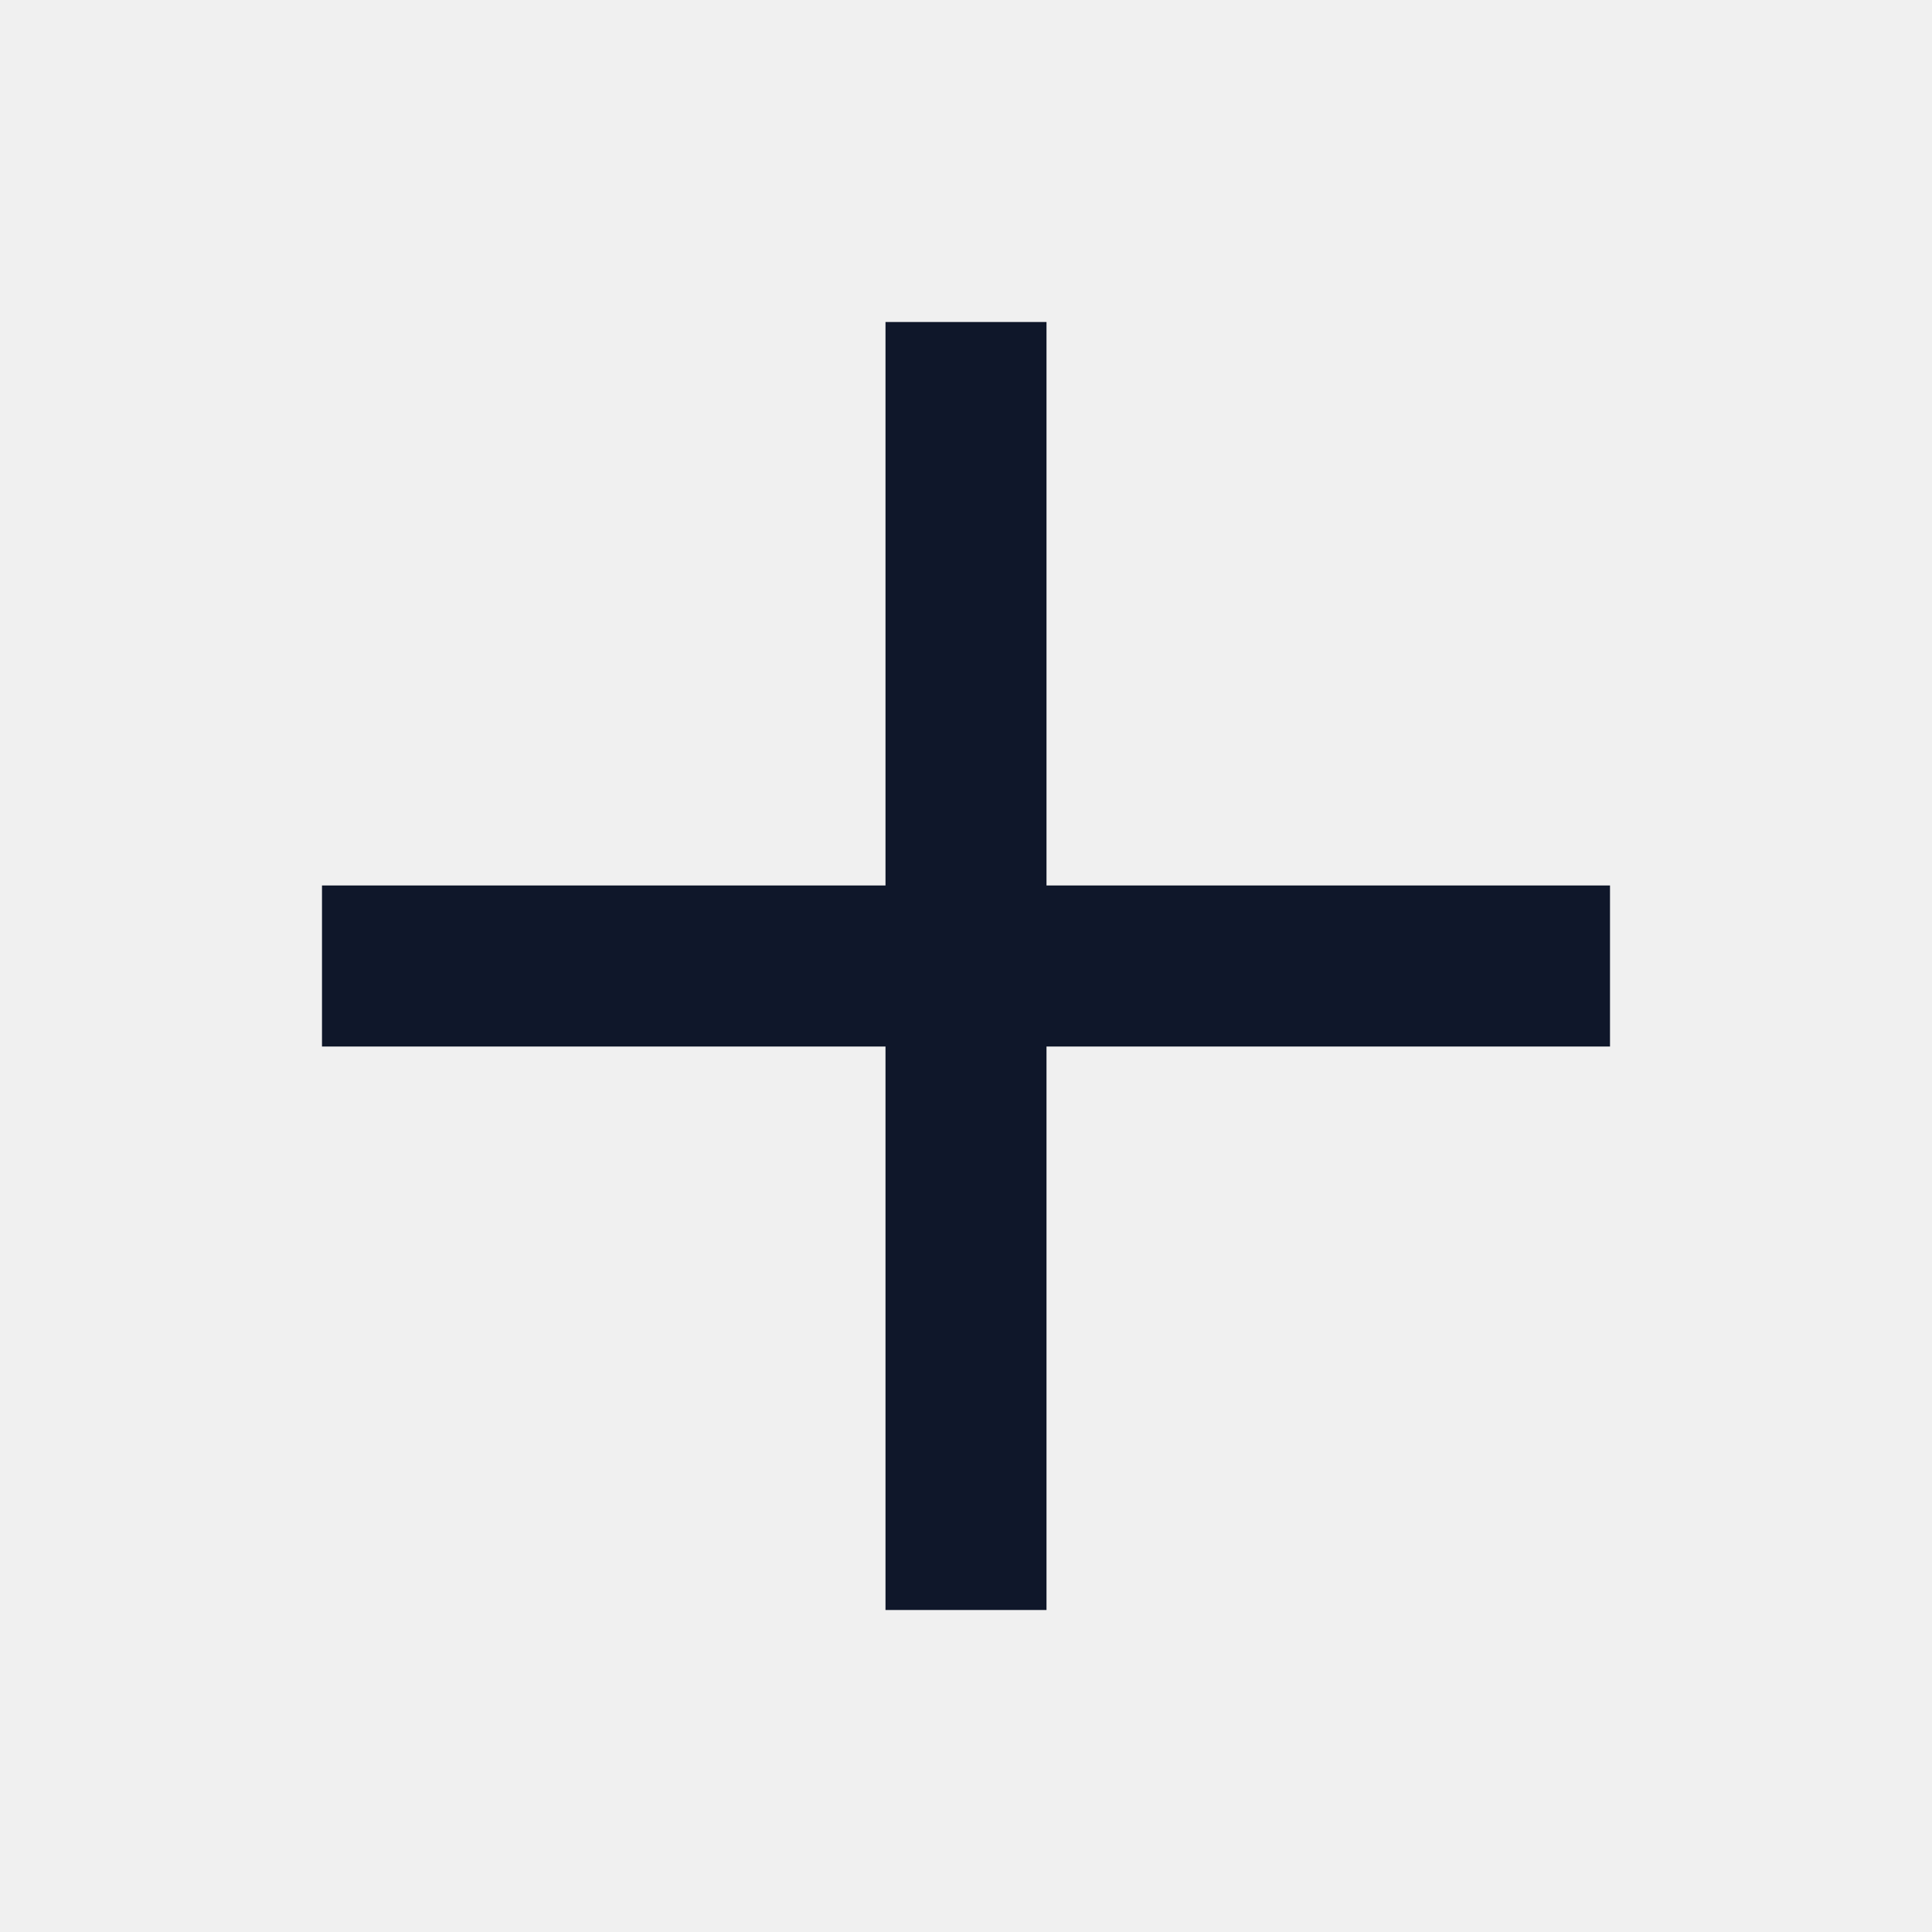
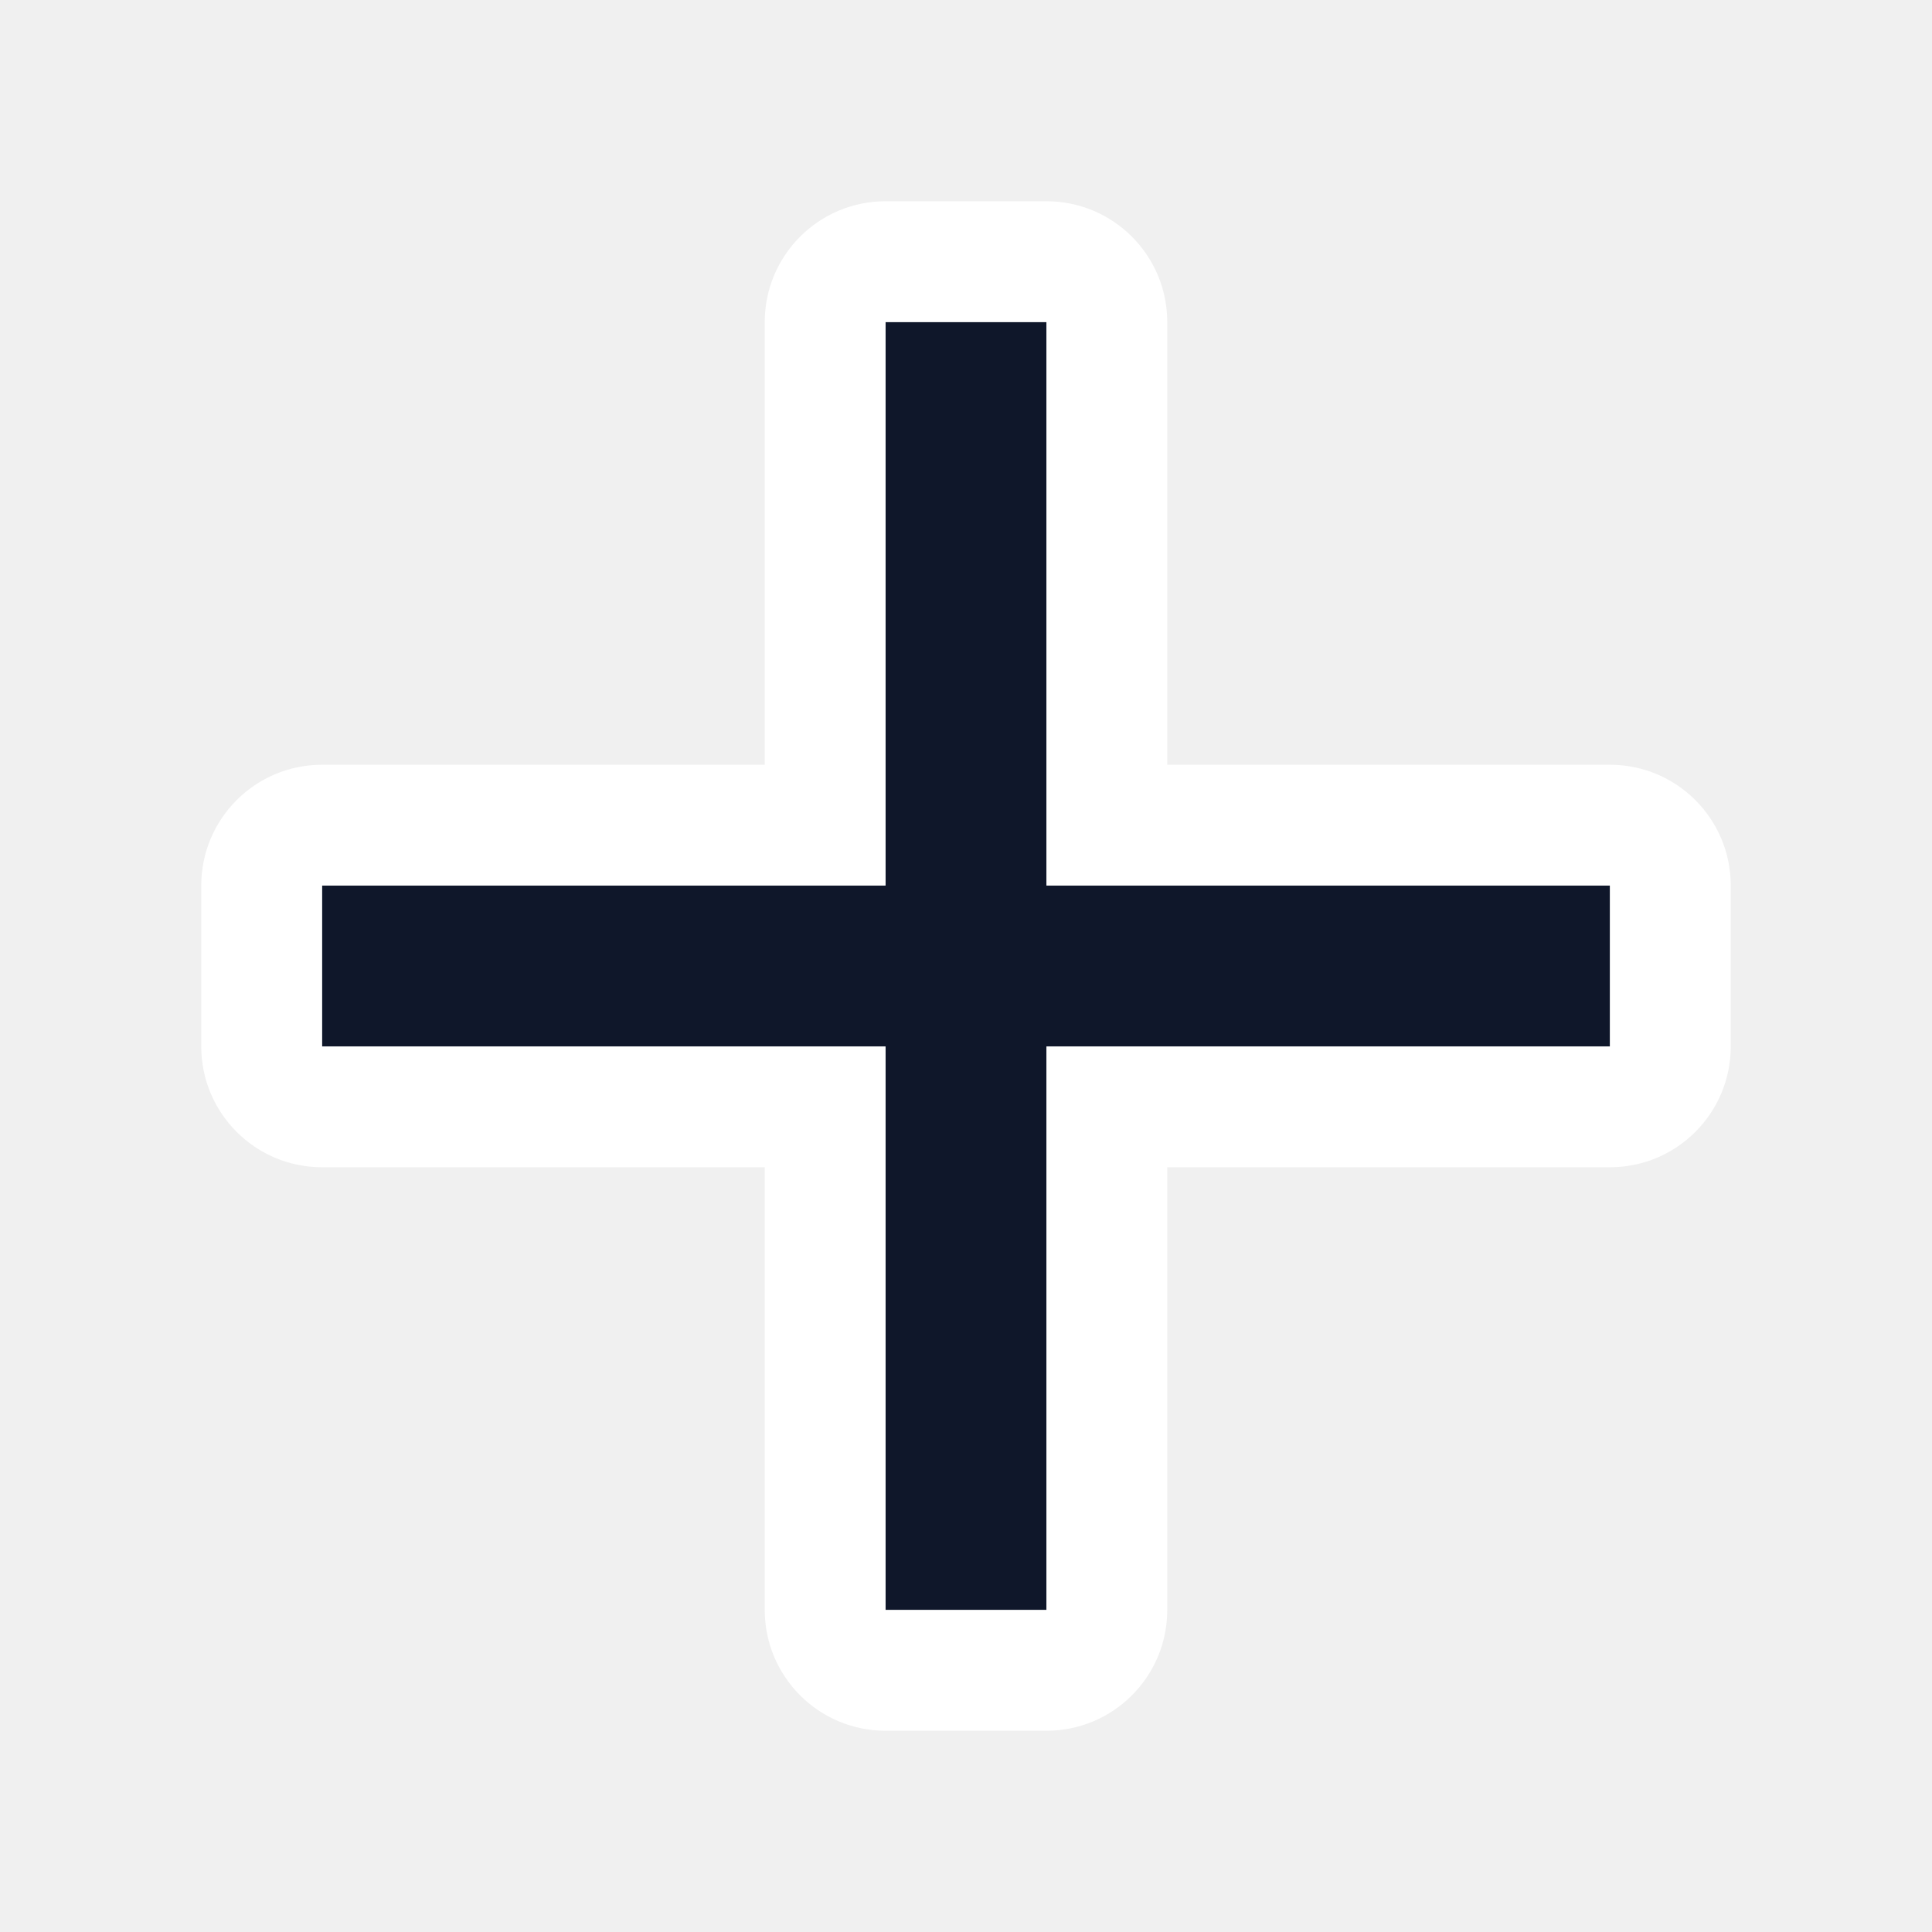
<svg xmlns="http://www.w3.org/2000/svg" width="24" height="24" viewBox="0 0 24 24" fill="none">
-   <path d="M12 5V19" stroke="#0F172A" stroke-width="2" stroke-linecap="square" stroke-linejoin="round" />
-   <path d="M5 12L19 12" stroke="#0F172A" stroke-width="2" stroke-linecap="square" stroke-linejoin="round" />
+   <mask id="path-1-outside-1_118_595" maskUnits="userSpaceOnUse" x="2" y="2" width="20" height="20" fill="black">
+     <rect fill="white" x="2" y="2" width="20" height="20" />
+     <path fill-rule="evenodd" clip-rule="evenodd" d="M13 11V4H11V11H4V13H11V20H13V13H20V11H13Z" />
+   </mask>
+   <path fill-rule="evenodd" clip-rule="evenodd" d="M13 11V4H11V11H4V13H11V20H13V13H20V11H13Z" fill="#0F172A" />
+   <path d="M13 4H14.5C14.5 3.172 13.828 2.5 13 2.5V4ZM13 11H11.5C11.5 11.828 12.172 12.5 13 12.5V11ZM11 4V2.5C10.172 2.5 9.5 3.172 9.5 4H11ZM11 11V12.5C11.828 12.5 12.5 11.828 12.5 11H11ZM4 11V9.5C3.172 9.5 2.5 10.172 2.5 11H4ZM4 13H2.5C2.5 13.828 3.172 14.5 4 14.5V13ZM11 13H12.5C12.5 12.172 11.828 11.5 11 11.5V13ZM11 20H9.5C9.5 20.828 10.172 21.5 11 21.5V20ZM13 20V21.5C13.828 21.5 14.5 20.828 14.5 20H13ZM13 13V11.5C12.172 11.5 11.5 12.172 11.5 13H13ZM20 13V14.5C20.828 14.5 21.5 13.828 21.5 13H20ZM20 11H21.5C21.5 10.172 20.828 9.5 20 9.5V11ZM11.5 4V11H14.5V4H11.5ZM11 5.5H13V2.5H11V5.5ZM12.5 11V4H9.5V11H12.5ZM4 12.5H11V9.5H4V12.5ZM5.5 13V11H2.5V13H5.5ZM11 11.5H4V14.5H11V11.5ZM12.5 20V13H9.5V20H12.5ZM13 18.5H11V21.5H13V18.5ZM11.5 13V20H14.5V13H11.5ZM20 11.5H13V14.5H20V11.5ZM18.5 11V13H21.5V11H18.5ZM13 12.5H20V9.5H13V12.5Z" fill="white" mask="url(#path-1-outside-1_118_595)" />
</svg>
